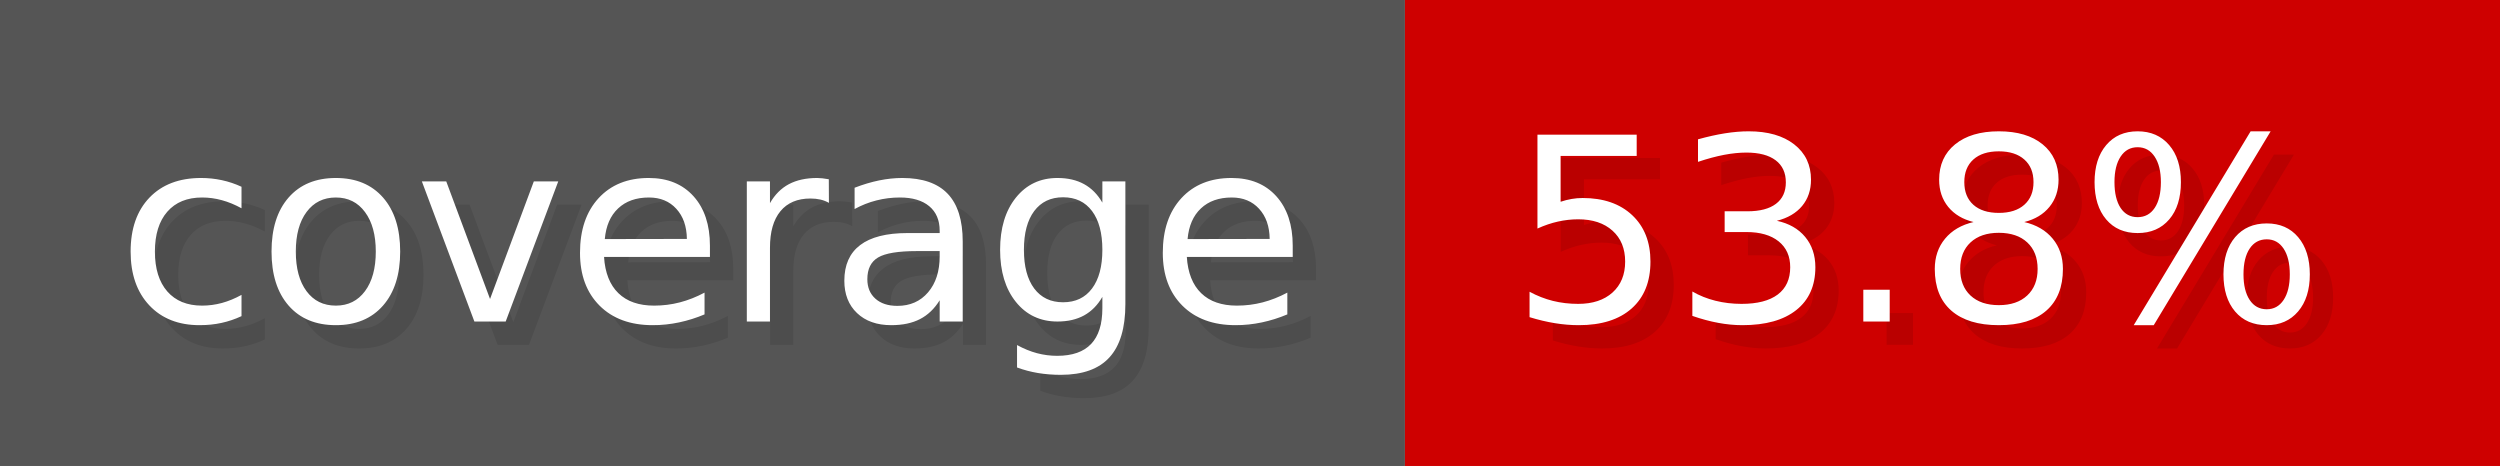
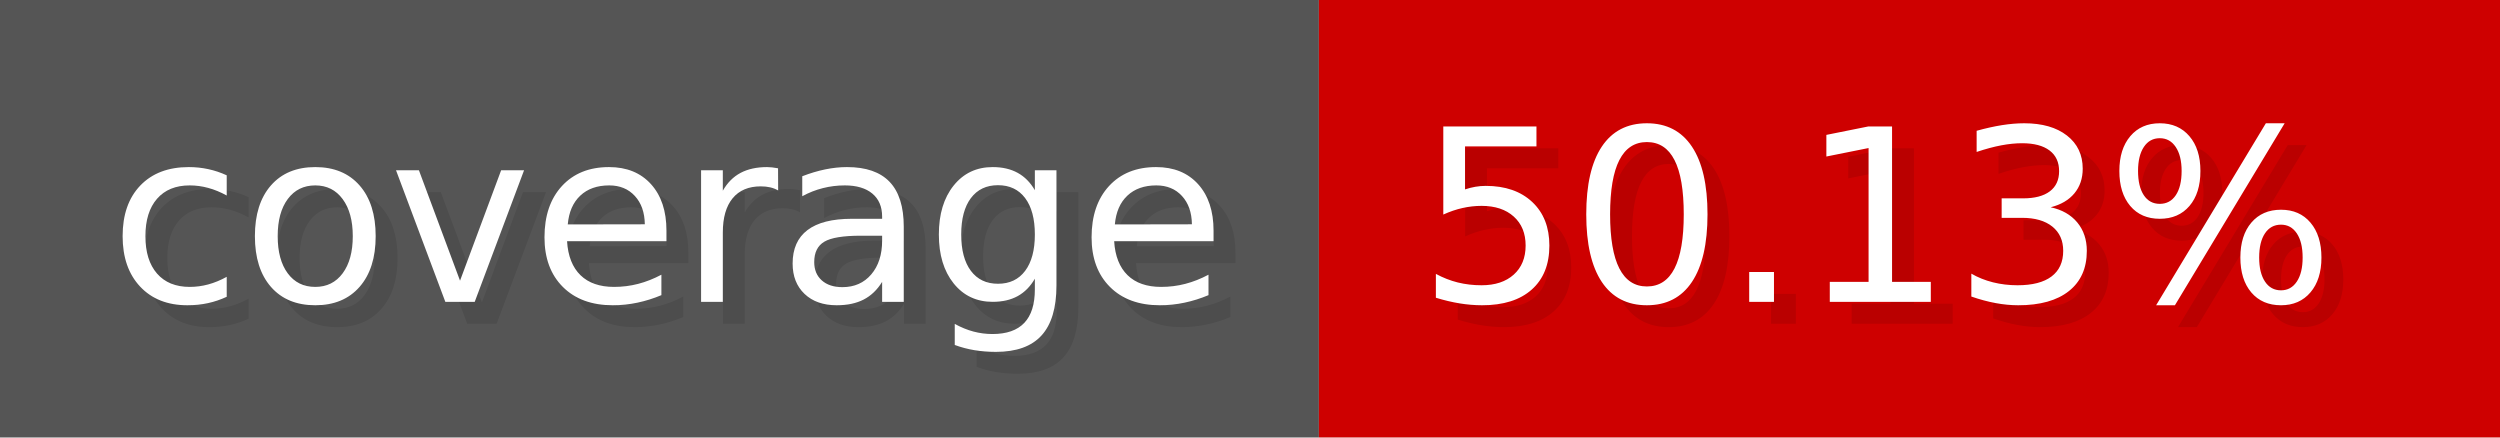
- <svg xmlns="http://www.w3.org/2000/svg" width="107.3" height="20" viewBox="0 0 1073 200" role="img" aria-label="coverage: 53.8%">
+ <svg xmlns="http://www.w3.org/2000/svg" width="114.3" height="20" viewBox="0 0 1143 200" role="img" aria-label="coverage: 50.13%">
  <g>
    <rect fill="#555" width="603" height="200" />
-     <rect fill="#ce0000" x="603" width="470" height="200" />
+     <rect fill="#ce0000" x="603" width="540" height="200" />
  </g>
  <g aria-hidden="true" fill="#fff" text-anchor="start" font-family="Verdana,DejaVu Sans,sans-serif" font-size="110">
    <text x="60" y="148" textLength="503" fill="#000" opacity="0.1">coverage</text>
    <text x="50" y="138" textLength="503">coverage</text>
-     <text x="658" y="148" textLength="370" fill="#000" opacity="0.1">53.8%</text>
-     <text x="648" y="138" textLength="370">53.8%</text>
+     <text x="658" y="148" textLength="440" fill="#000" opacity="0.1">50.13%</text>
+     <text x="648" y="138" textLength="440">50.13%</text>
  </g>
</svg>
